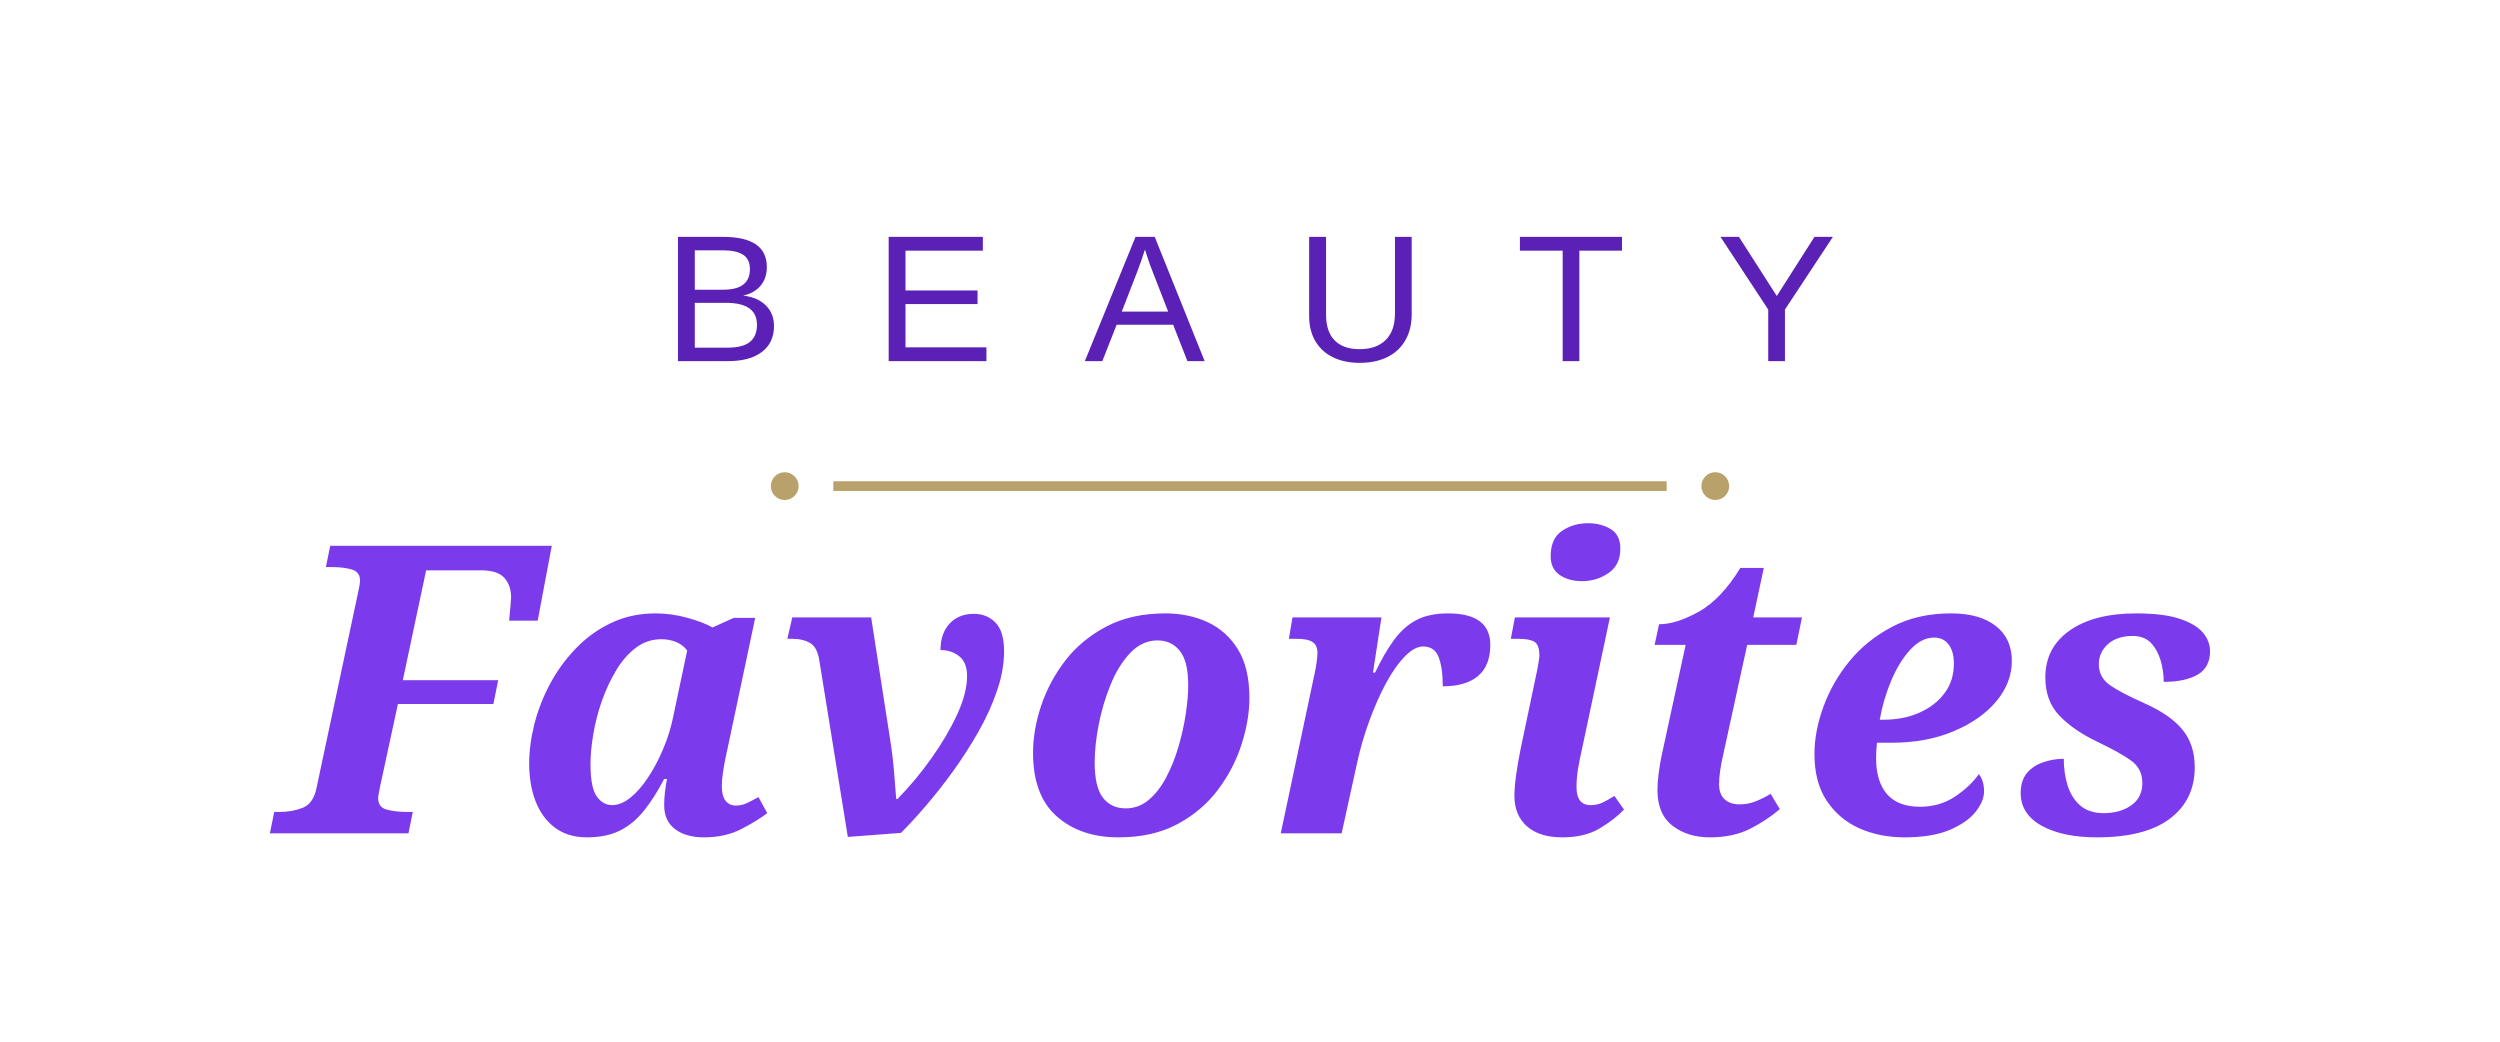
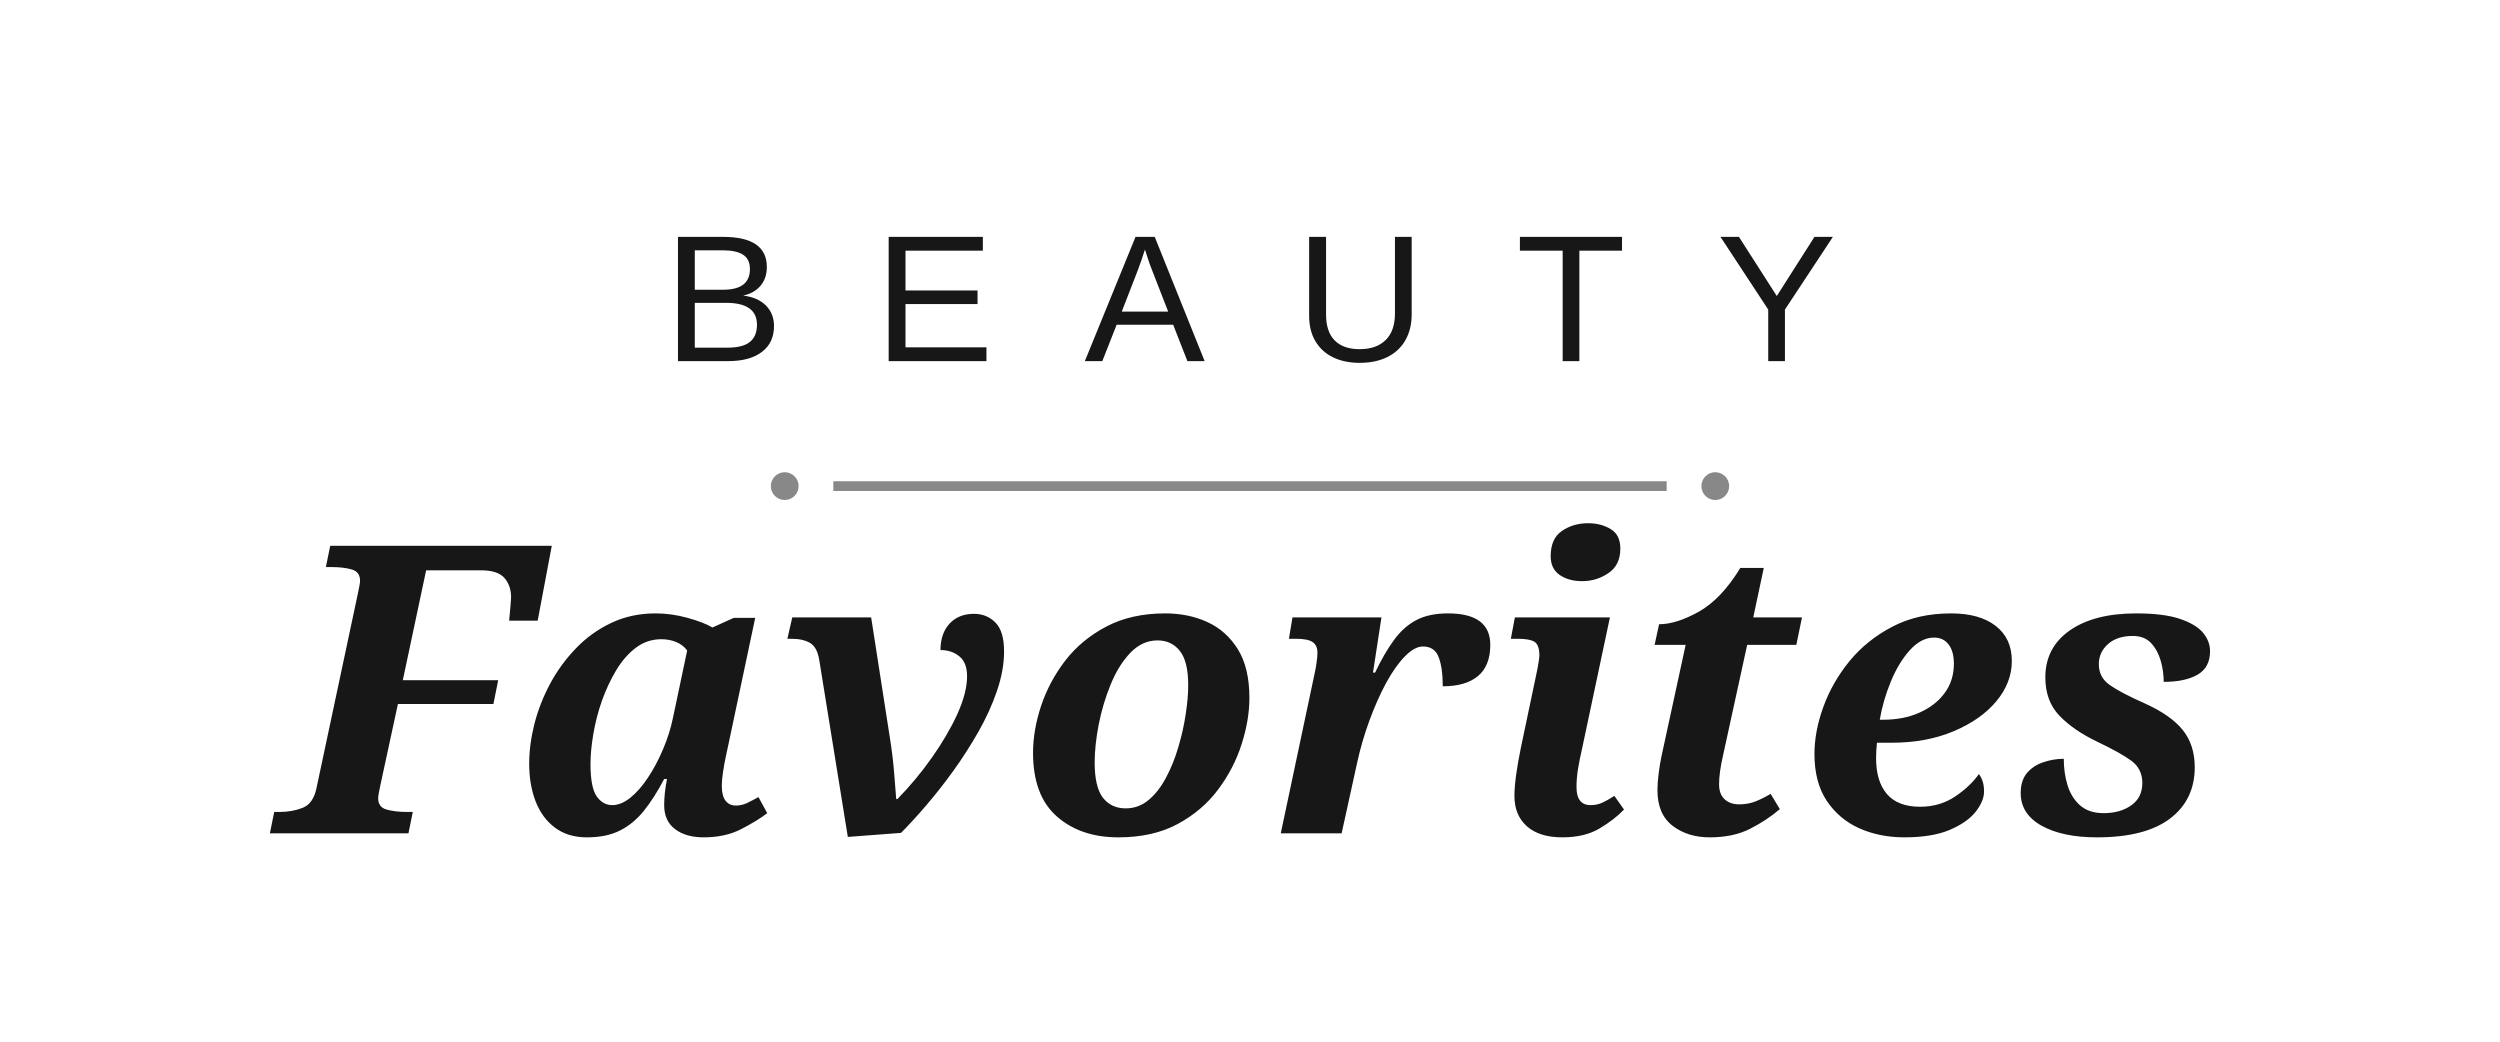
<svg xmlns="http://www.w3.org/2000/svg" viewBox="0 0 360 150" role="img" aria-label="Beauty Favorites">
-   <text x="180" y="52" text-anchor="middle" font-family="'Heebo',Arial,sans-serif" font-size="26" font-weight="500" letter-spacing="13" fill="#5b21b6">BEAUTY</text>
-   <line x1="120" y1="70" x2="240" y2="70" stroke="#b9a16b" stroke-width="1.4" />
-   <circle cx="113" cy="70" r="2" fill="#b9a16b" />
-   <circle cx="247" cy="70" r="2" fill="#b9a16b" />
-   <text x="180" y="120" text-anchor="middle" font-family="'Cormorant Garamond',Georgia,serif" font-size="58" font-style="italic" font-weight="600" fill="#7c3aed">Favorites</text>
+   <text x="180" y="52" text-anchor="middle" font-family="'Heebo',Arial,sans-serif" font-size="26" font-weight="500" letter-spacing="13" fill="#171717">BEAUTY</text>
+   <line x1="120" y1="70" x2="240" y2="70" stroke="#888888" stroke-width="1.4" />
+   <circle cx="113" cy="70" r="2" fill="#888888" />
+   <circle cx="247" cy="70" r="2" fill="#888888" />
+   <text x="180" y="120" text-anchor="middle" font-family="'Cormorant Garamond',Georgia,serif" font-size="58" font-style="italic" font-weight="600" fill="#171717">Favorites</text>
</svg>
